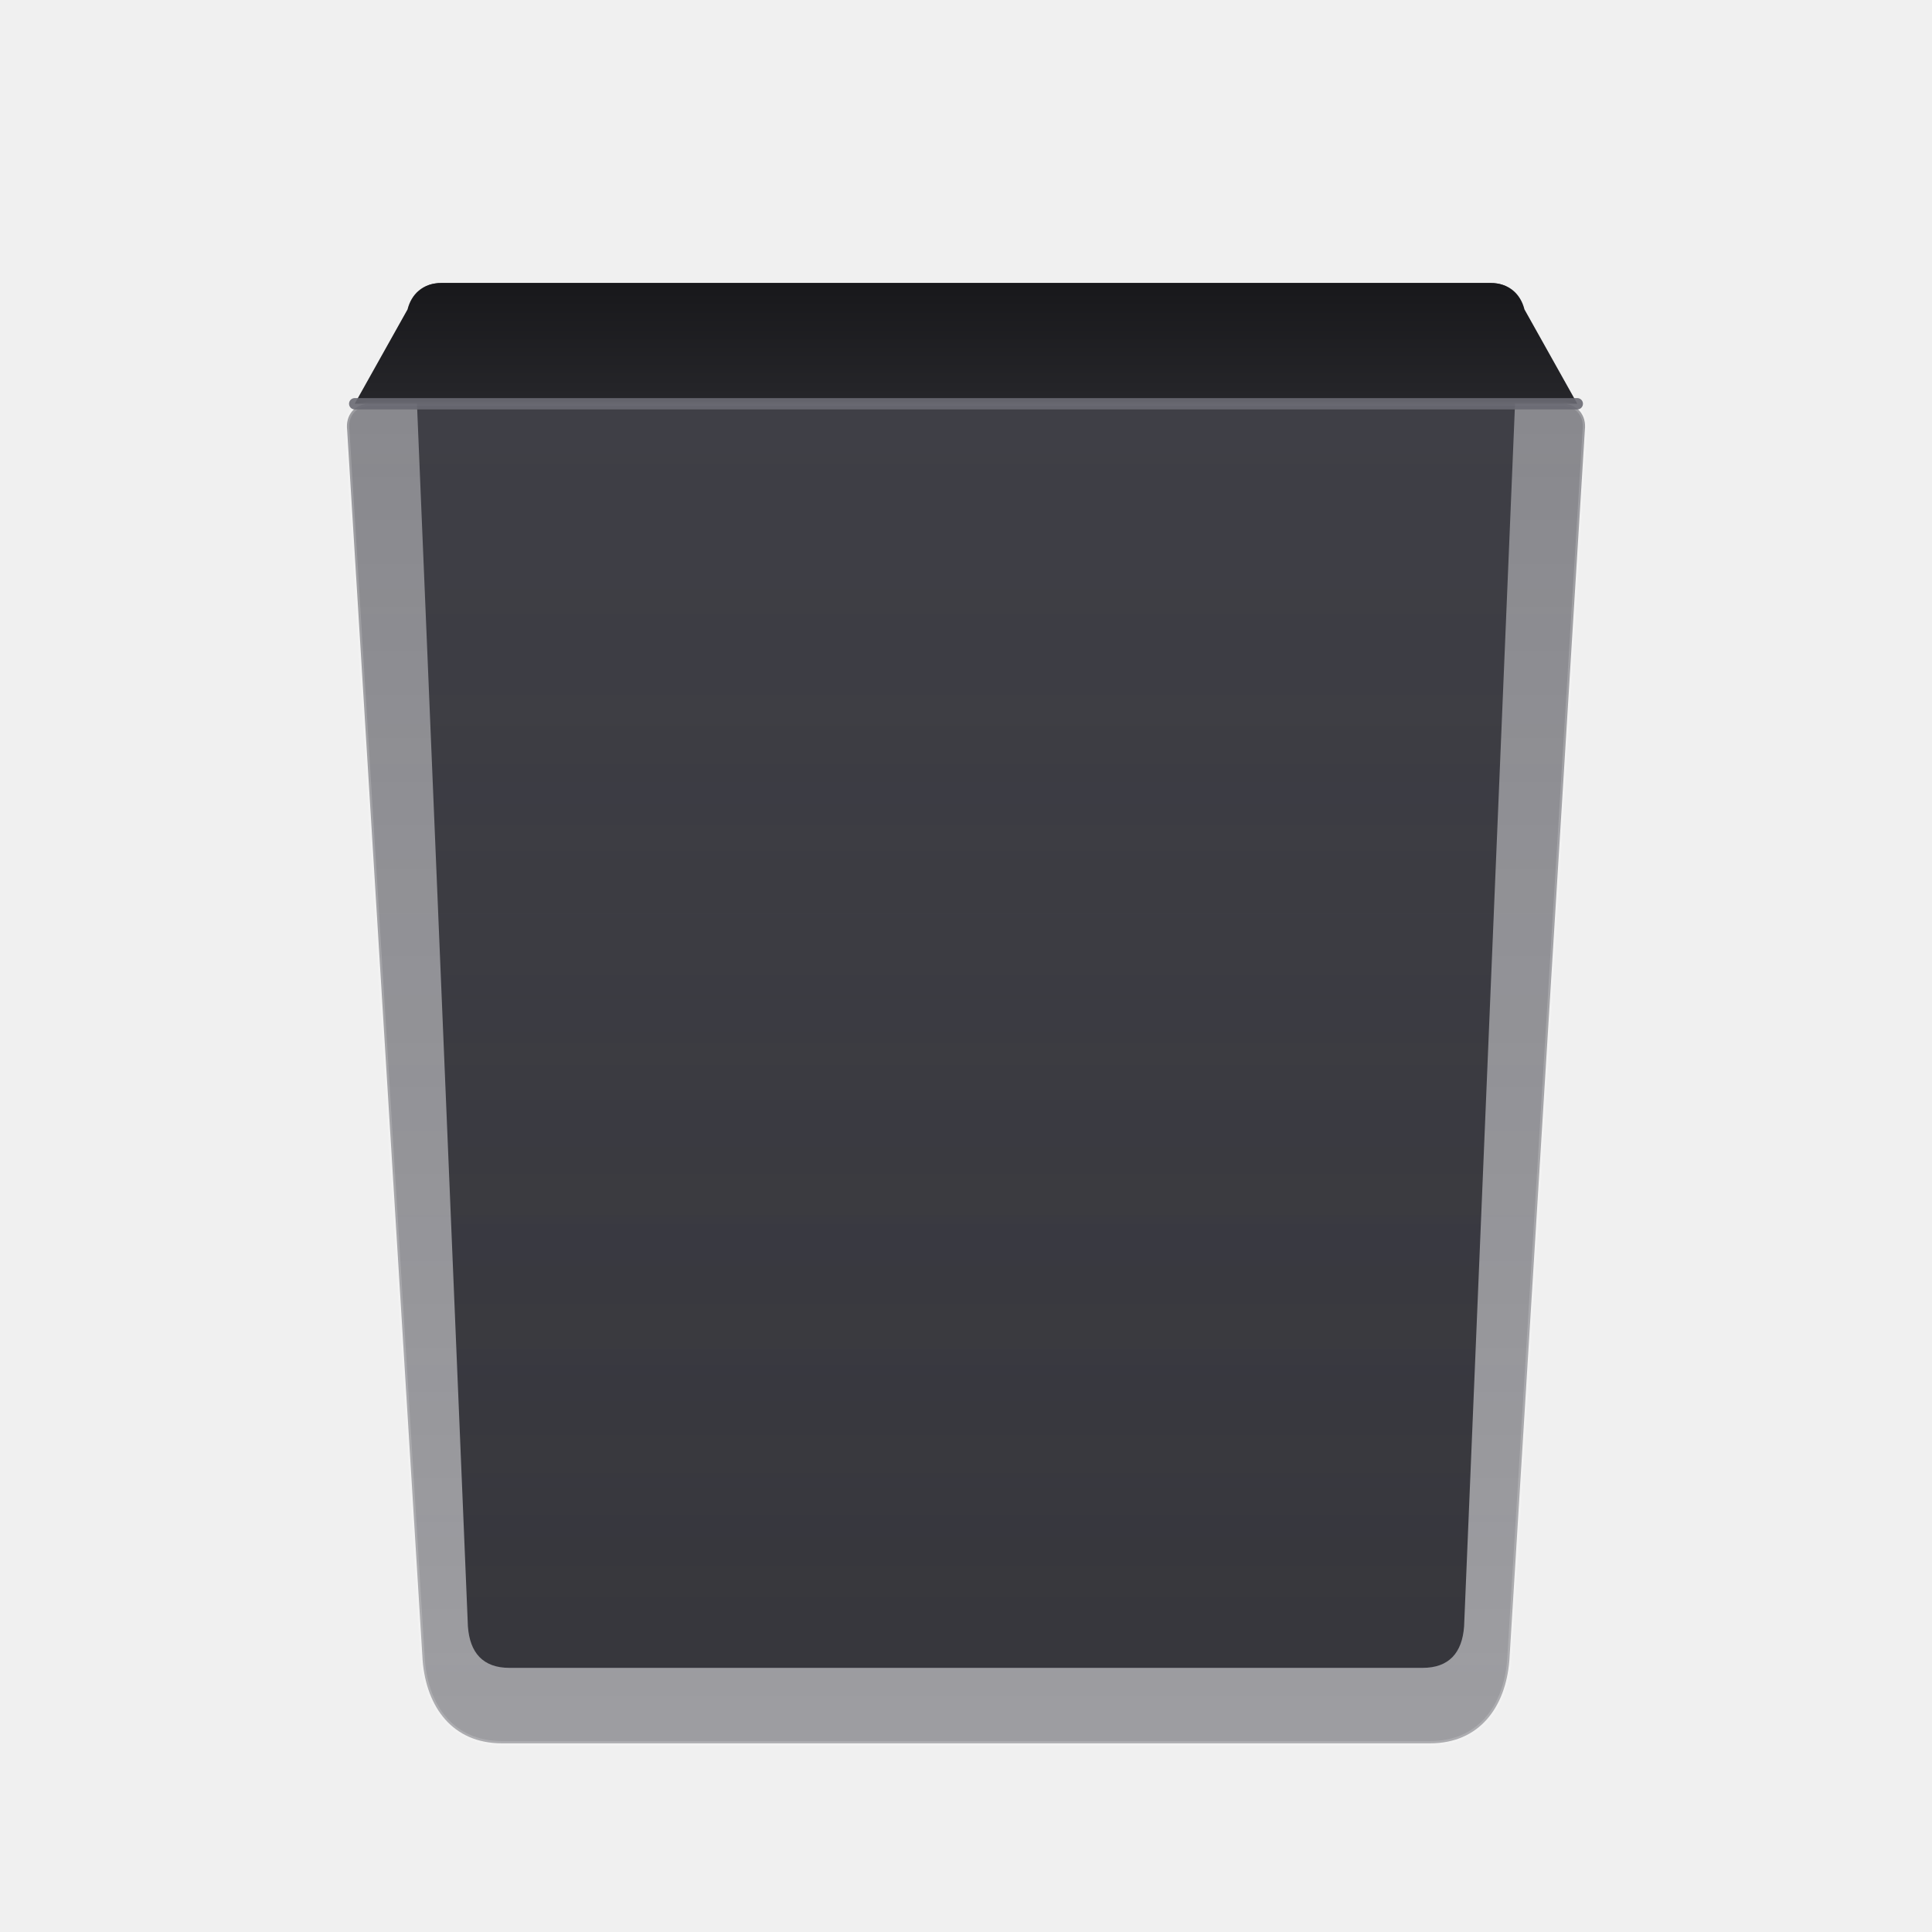
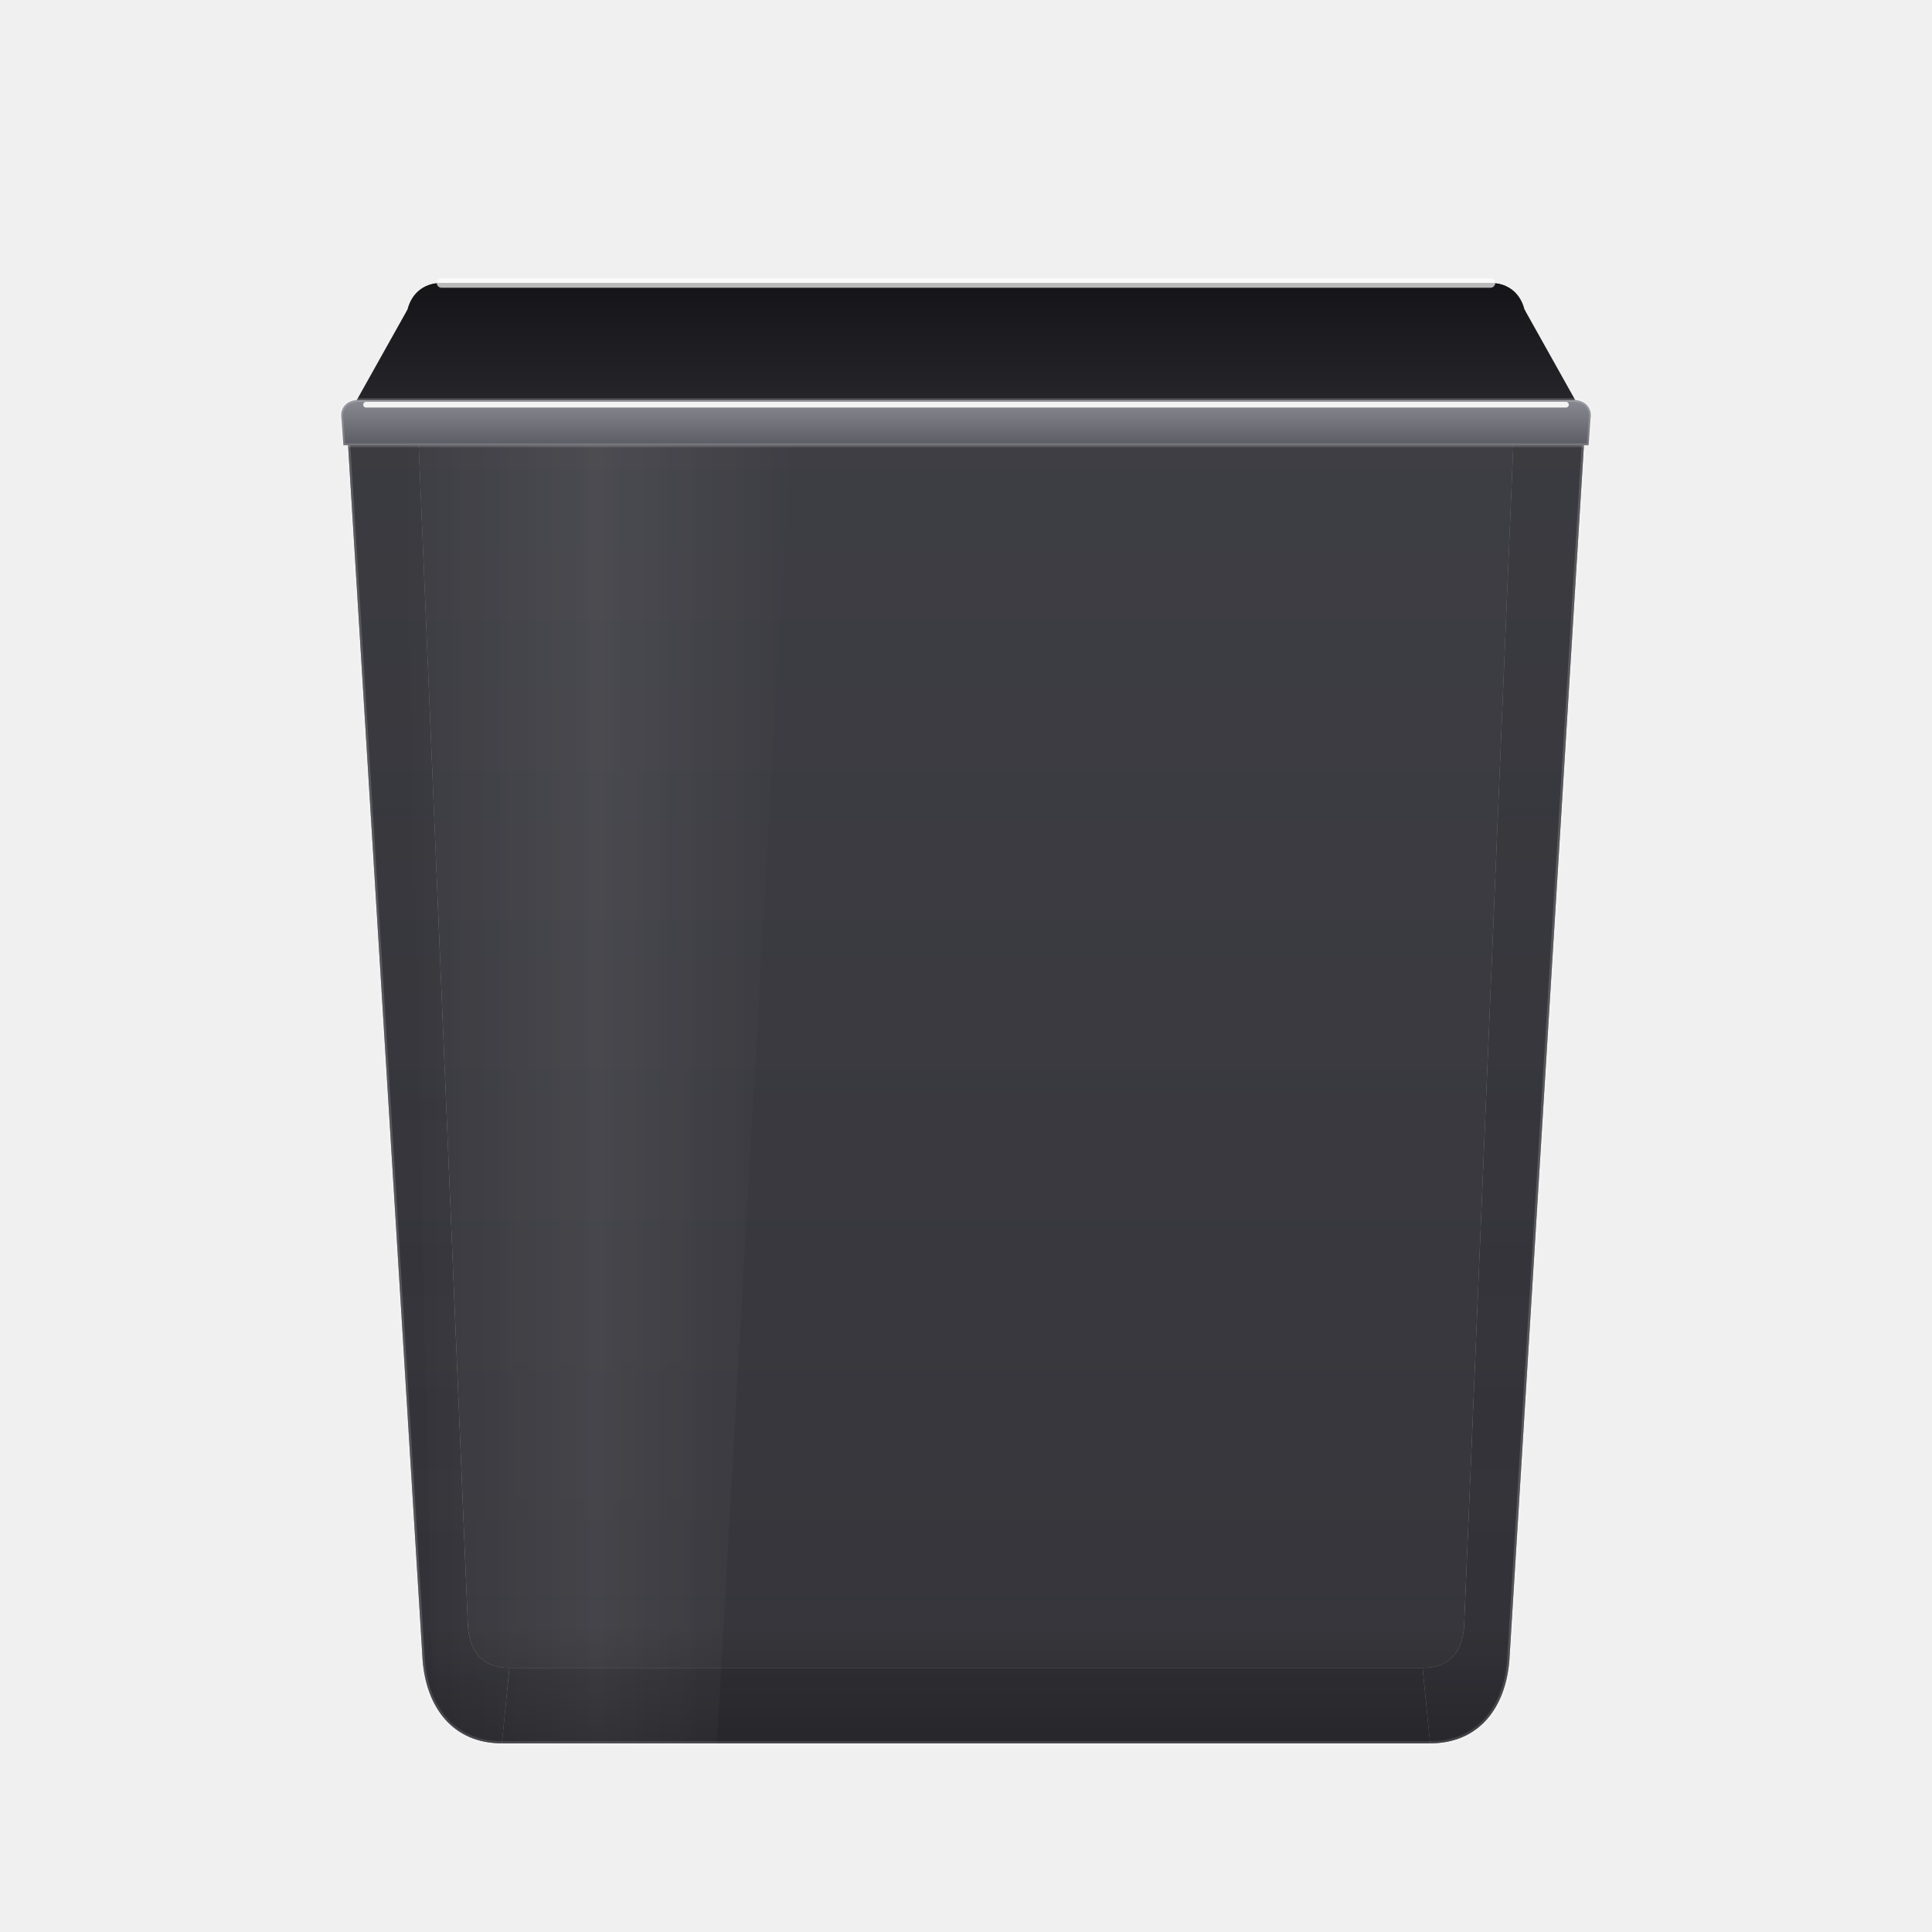
<svg xmlns="http://www.w3.org/2000/svg" viewBox="0 0 1024 1024" width="1024" height="1024">
  <defs>
    <linearGradient id="tb" x1="0" y1="0" x2="0" y2="1">
      <stop offset="0" stop-color="#2E2E33" />
      <stop offset="1" stop-color="#232327" />
    </linearGradient>
+     <linearGradient id="ts" x1="0" y1="0" x2="0" y2="1">
+       <stop offset="0" stop-color="#26262A" />
+       <stop offset="1" stop-color="#1C1C20" />
+     </linearGradient>
    <linearGradient id="to" x1="0" y1="0" x2="0" y2="1">
-       <stop offset="0" stop-color="#18181B" />
+       <stop offset="0" stop-color="#151518" />
      <stop offset="1" stop-color="#26262A" />
    </linearGradient>
    <linearGradient id="tg" x1="0" y1="0" x2="0" y2="1">
-       <stop offset="0" stop-color="#4A4A52" stop-opacity="0.62" />
-       <stop offset="1" stop-color="#4A4A52" stop-opacity="0.5" />
+       <stop offset="0" stop-color="#4A4A52" stop-opacity="0.58" />
+       <stop offset="1" stop-color="#4A4A52" stop-opacity="0.46" />
+     </linearGradient>
+     <linearGradient id="tl" x1="0" y1="0" x2="0" y2="1">
+       <stop offset="0" stop-color="#8A8A93" />
+       <stop offset="1" stop-color="#5C5C64" />
+     </linearGradient>
+     <linearGradient id="sh" x1="0" y1="0" x2="1" y2="0">
+       <stop offset="0" stop-color="#FFFFFF" stop-opacity="0" />
+       <stop offset="0.5" stop-color="#FFFFFF" stop-opacity="0.1" />
+       <stop offset="1" stop-color="#FFFFFF" stop-opacity="0" />
+     </linearGradient>
+     <linearGradient id="ft" x1="0" y1="0" x2="0" y2="1">
+       <stop offset="0" stop-color="#000000" stop-opacity="0" />
+       <stop offset="1" stop-color="#000000" stop-opacity="0.22" />
    </linearGradient>
    <clipPath id="above">
-       <rect x="0" y="0" width="1024" height="214" />
+       <rect x="0" y="0" width="1024" height="216" />
    </clipPath>
    <clipPath id="body">
      <path d="M196,214 L828,214 C836,214 841,220 840,228 L800,880 C798,905 784,924 758,924 L266,924 C240,924 226,905 224,880 L184,228 C183,220 188,214 196,214 Z" />
    </clipPath>
  </defs>
  <path id="Back" d="M234,150 L790,150 C800,150 806,156 805,166 L776,862 C775,876 768,884 754,884 L270,884 C256,884 249,876 248,862 L219,166 C218,156 224,150 234,150 Z" fill="url(#tb)" />
+   <path id="Side-left" d="M219,166 L248,862 C249,876 256,884 270,884 L266,924 C240,924 226,905 224,880 L184,228 C183,220 188,214 196,214 L216,164 Z" fill="url(#ts)" />
+   <path id="Side-right" d="M805,166 L776,862 C775,876 768,884 754,884 L758,924 C784,924 798,905 800,880 L840,228 C841,220 836,214 828,214 L808,164 Z" fill="url(#ts)" />
+   <path id="Floor" d="M270,884 L754,884 L758,924 L266,924 Z" fill="#1A1A1D" />
  <path id="Opening" d="M234,150 L790,150 C800,150 806,156 808,164 L836,214 L188,214 L216,164 C218,156 224,150 234,150 Z" fill="url(#to)" />
+   <path id="Back-lip" d="M234,150 L790,150" stroke="#FFFFFF" stroke-opacity="0.7" stroke-width="5" stroke-linecap="round" />
  <g id="Inside" clip-path="url(#body)" />
  <path id="Front" d="M196,214 L828,214 C836,214 841,220 840,228 L800,880 C798,905 784,924 758,924 L266,924 C240,924 226,905 224,880 L184,228 C183,220 188,214 196,214 Z" fill="url(#tg)" stroke="#FFFFFF" stroke-opacity="0.16" stroke-width="2.4" />
-   <path id="Rim" d="M188,214 L836,214" stroke="#6A6A72" stroke-opacity="0.9" stroke-width="6" stroke-linecap="round" />
+   <g id="Glass" clip-path="url(#body)">
+     <path id="Sheen" d="M214,214 L420,214 L380,924 L230,924 Z" fill="url(#sh)" opacity="0.7" />
+     <path id="Foot" d="M150,862 L874,862 L874,930 L150,930 Z" fill="url(#ft)" />
+   </g>
+   <path id="Lip" d="M190,212 L834,212 C840,212 844,216 843,222 L842,236 L182,236 L181,222 C180,216 184,212 190,212 Z" fill="url(#tl)" stroke="#FFFFFF" stroke-opacity="0.16" stroke-width="2" />
+   <path id="Lip-highlight" d="M194,214.5 L830,214.5" stroke="#FFFFFF" stroke-opacity="0.9" stroke-width="3" stroke-linecap="round" />
</svg>
